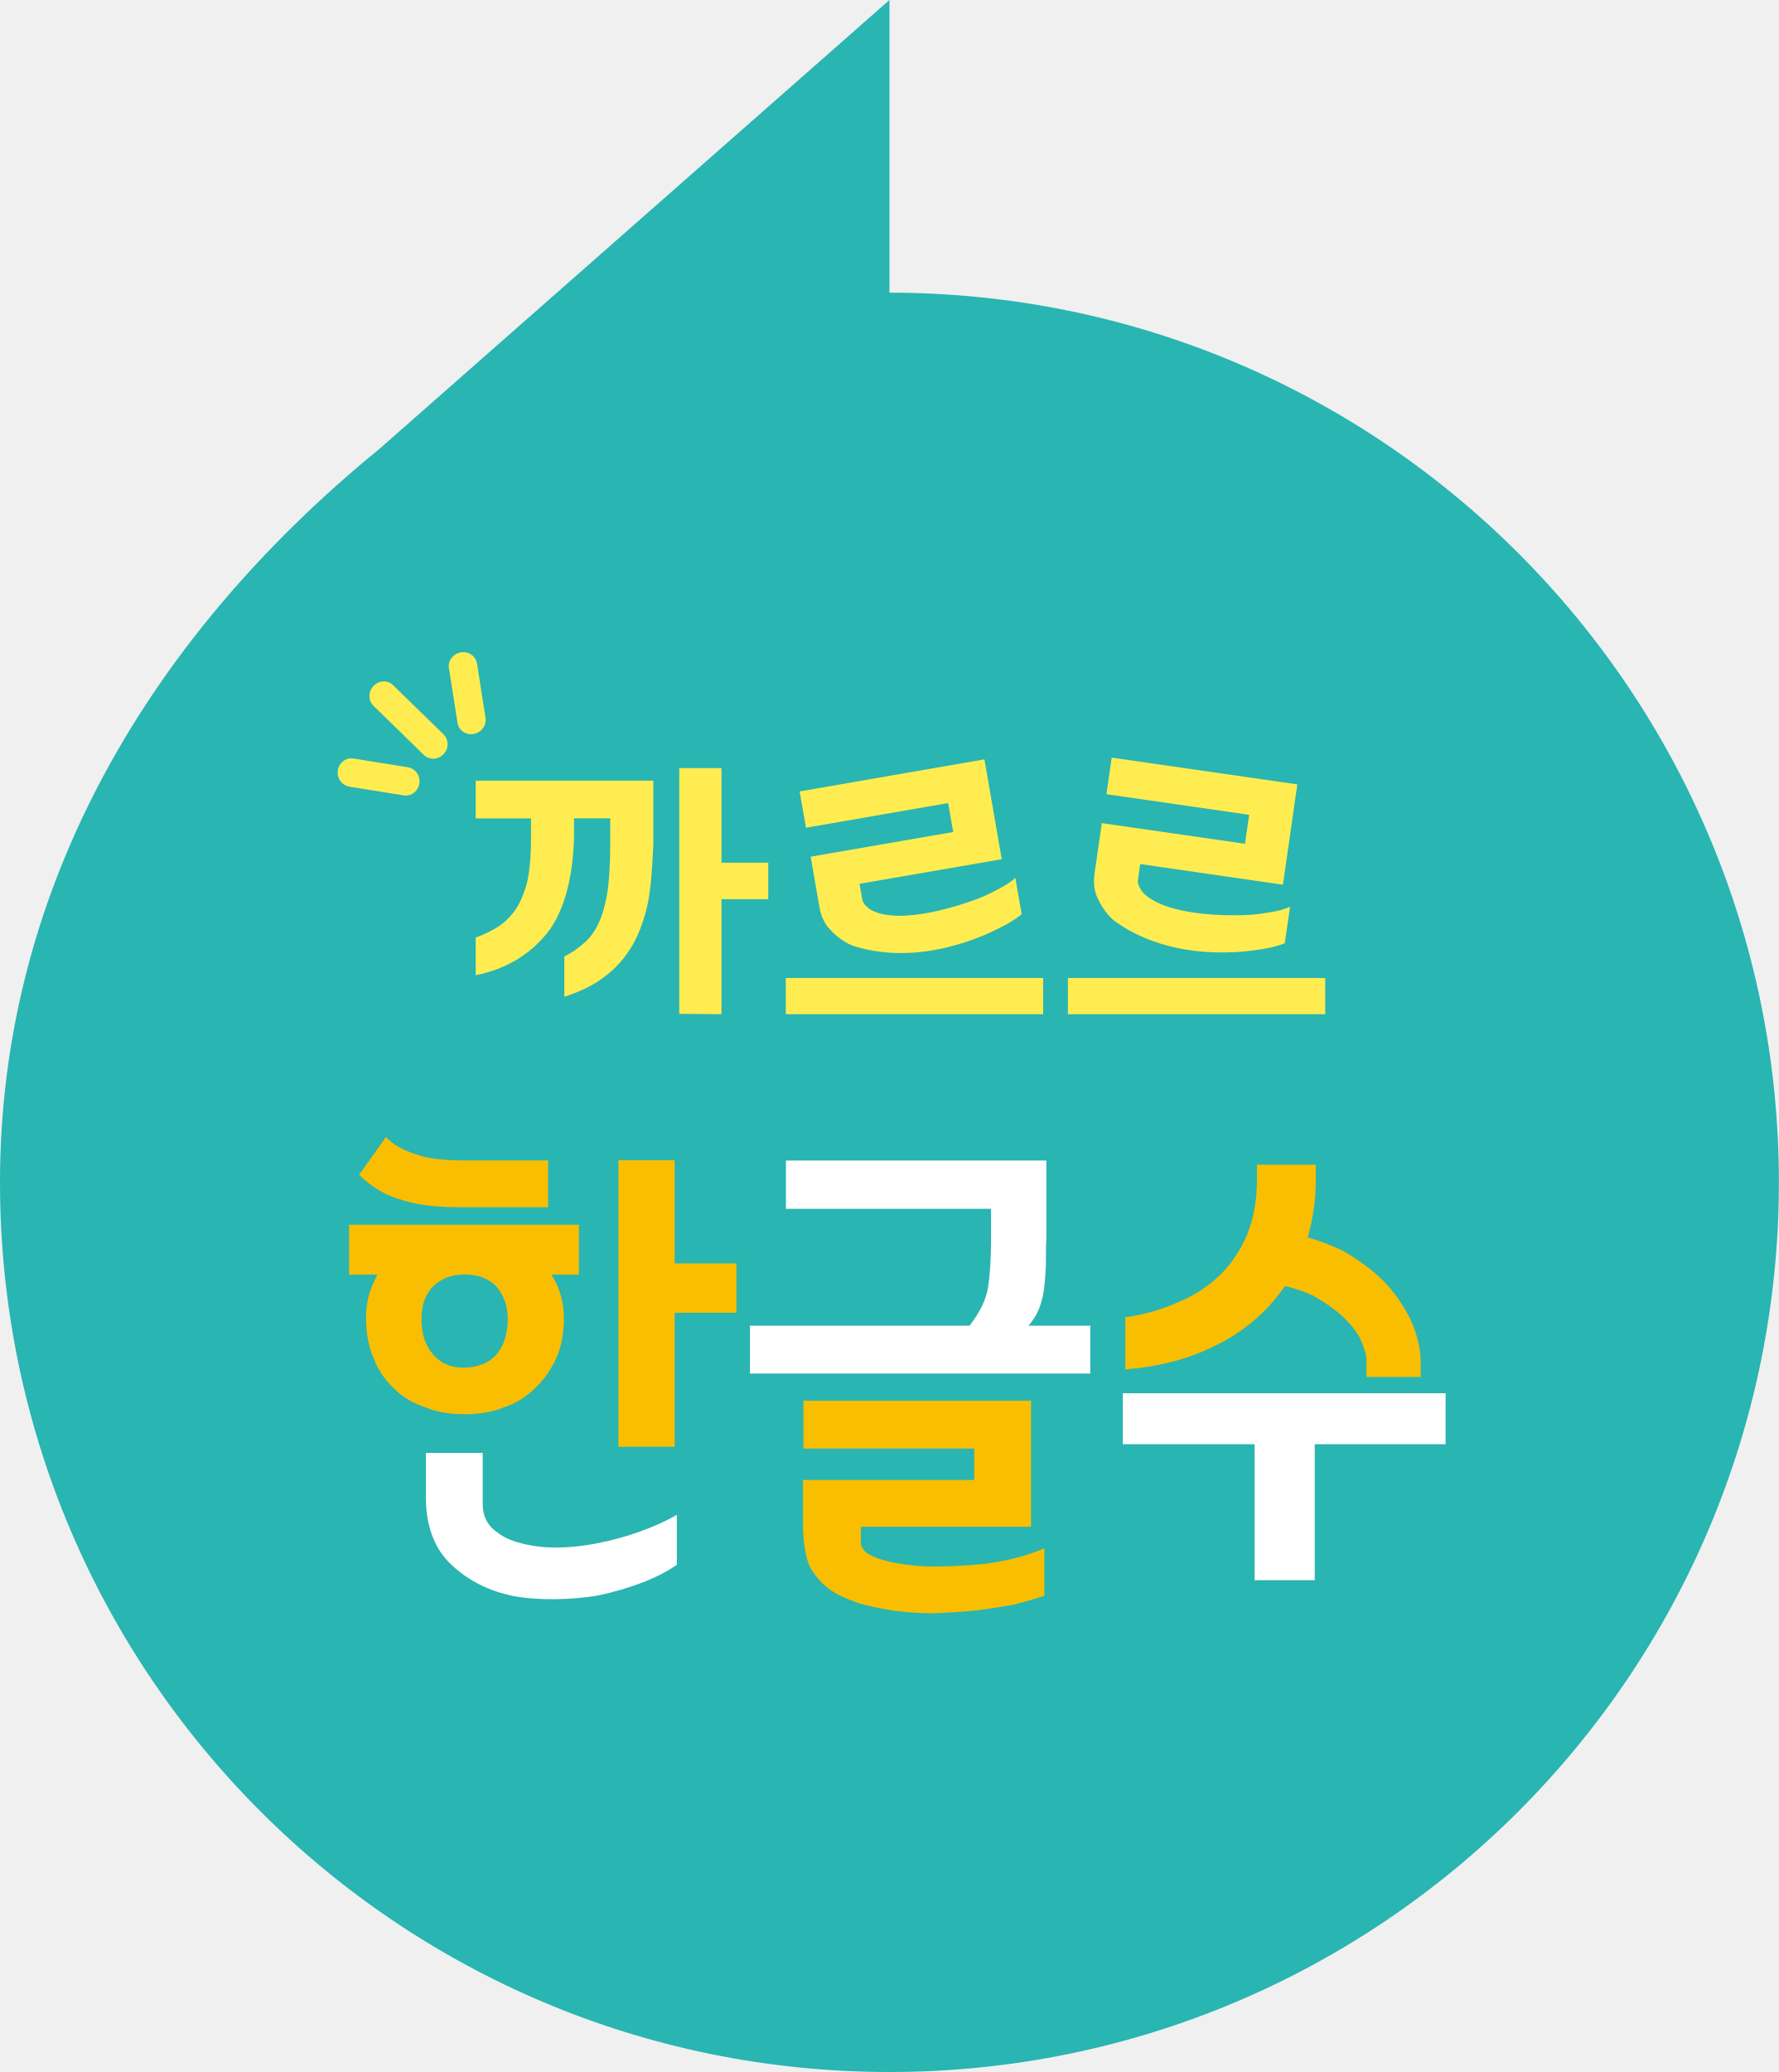
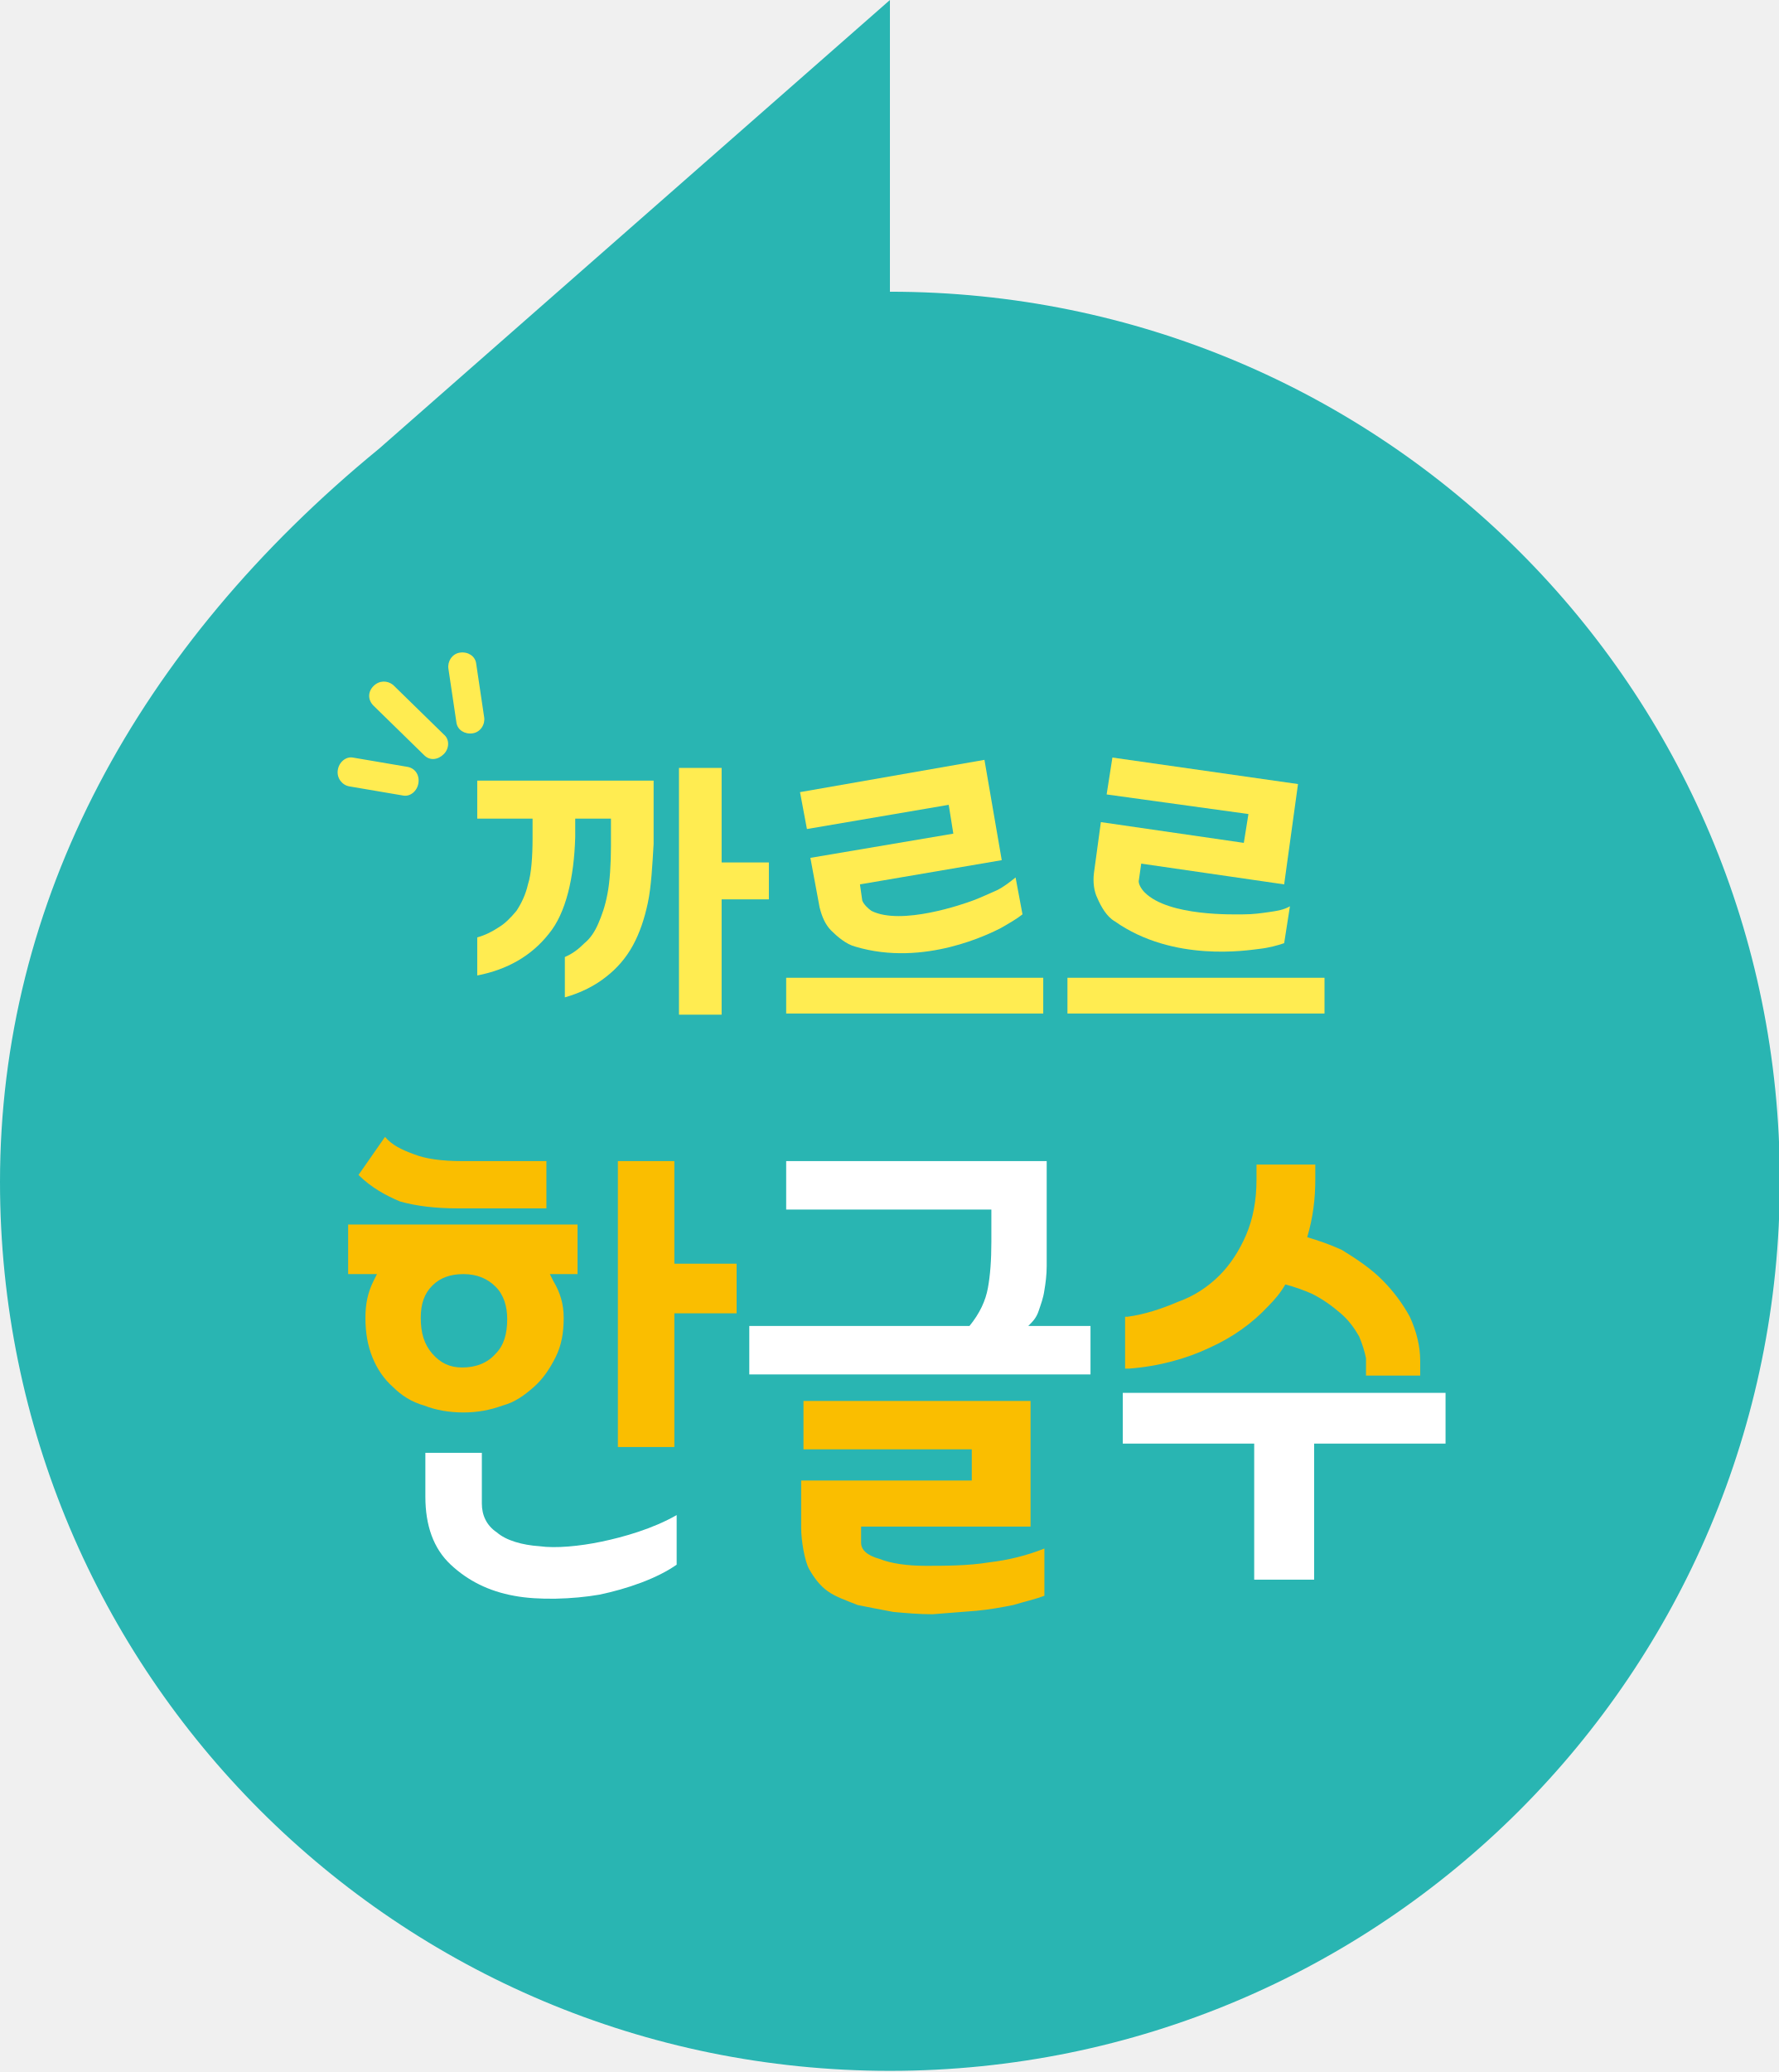
- <svg xmlns="http://www.w3.org/2000/svg" id="_레이어_2" data-name="레이어 2" viewBox="0 0 154.3 179.68">
-   <defs>
-     <style>
-       .cls-1 {
-         fill: #ffec51;
-       }
- 
-       .cls-1, .cls-2, .cls-3, .cls-4, .cls-5 {
-         stroke-width: 0px;
-       }
- 
-       .cls-2 {
-         fill: none;
-       }
- 
-       .cls-3 {
-         fill: #29b5b2;
-       }
- 
-       .cls-4 {
-         fill: #fff;
-       }
- 
-       .cls-5 {
-         fill: #fabe00;
-       }
- 
-       .cls-6 {
-         clip-path: url(#clippath);
-       }
-     </style>
-     <clipPath id="clippath">
-       <rect class="cls-2" x="97.06" y="120.49" width="28.66" height="16.87" />
-     </clipPath>
-   </defs>
-   <g id="_레이어_1-2" data-name="레이어 1">
+ <svg xmlns="http://www.w3.org/2000/svg" xmlns:xlink="http://www.w3.org/1999/xlink" version="1.1" id="_레이어_2" x="0px" y="0px" viewBox="0 0 154.3 179.7" style="enable-background:new 0 0 154.3 179.7;" xml:space="preserve">
+   <style type="text/css">
+ 	.st0{fill:#29B5B2;}
+ 	.st1{fill:#FFEC51;}
+ 	.st2{fill:#FABE00;}
+ 	.st3{fill:#FFFFFF;}
+ 	.st4{clip-path:url(#SVGID_00000123437127524566744020000004038820606920753287_);}
+ </style>
+   <g id="_레이어_1-2">
    <g>
-       <path class="cls-3" d="m0,102.53c0,42.61,34.54,77.15,77.15,77.15s77.15-34.54,77.15-77.15S119.76,25.38,77.15,25.38V0l-44.22,38.91C11.92,56.06,0,78.15,0,102.53" />
+       <path class="st0" d="M0,102.5c0,42.6,34.5,77.1,77.2,77.1s77.2-34.5,77.2-77.2s-34.5-77.1-77.2-77.1V0L32.9,38.9    C11.9,56.1,0,78.2,0,102.5" />
      <g>
-         <path class="cls-1" d="m32.42,61.23c-.48-.45-.5-1.22-.04-1.73.46-.5,1.22-.55,1.7-.1l4.37,4.26c.48.45.5,1.22.04,1.72-.46.51-1.22.55-1.7.11l-4.37-4.26Z" />
-         <path class="cls-1" d="m30.34,68.22c-.65-.08-1.12-.69-1.04-1.37.08-.68.67-1.16,1.32-1.08l4.72.76c.65.08,1.12.7,1.04,1.37-.08.68-.67,1.16-1.32,1.08l-4.71-.75Z" />
-         <path class="cls-1" d="m38.94,58c-.12-.64.32-1.28.99-1.42.67-.14,1.31.28,1.44.93l.74,4.71c.12.64-.32,1.28-.99,1.42-.67.14-1.31-.28-1.43-.92l-.74-4.72Z" />
-         <path class="cls-1" d="m62.58,74.81h4.06v3.17h-4.06v9.97l-3.66-.03v-21.31h3.66v8.21Zm-5.91-7.11v5.49c-.07,1.73-.19,3.67-.46,5.05-.29,1.37-.72,2.61-1.31,3.66-.62,1.08-1.4,1.99-2.35,2.71-.98.79-2.19,1.37-3.6,1.83v-3.5c.66-.32,1.21-.72,1.73-1.18.49-.42.91-.98,1.24-1.7.33-.68.56-1.54.75-2.58.16-.98.26-2.63.26-4.13v-2.39h-3.14v1.57c-.06,3.46-.85,6.55-2.35,8.41-1.54,1.89-3.59,3.11-6.18,3.63v-3.27c.65-.23,1.27-.52,1.86-.88.55-.33,1.05-.82,1.5-1.4.43-.59.78-1.37,1.05-2.32.26-.91.39-2.53.39-4v-1.73h-4.8v-3.27h15.39Z" />
-         <rect class="cls-1" x="68.16" y="84.81" width="22.32" height="3.14" />
-         <rect class="cls-1" x="92.63" y="84.81" width="22.32" height="3.14" />
-         <path class="cls-1" d="m88.07,76.13l.55,3.15c-.52.42-1.15.83-1.92,1.19-.79.4-6.62,3.43-12.58,1.59-.75-.23-1.58-.86-2.07-1.4-.52-.51-.83-1.19-.98-2.02l-.75-4.35,12.36-2.14-.44-2.51-12.33,2.14-.55-3.15,16.03-2.78,1.5,8.66-12.33,2.13.24,1.39c.06.32.47.74.83.92,2.64,1.33,8.04-.6,8.79-.87.75-.26,1.43-.58,2.06-.92.61-.3,1.15-.63,1.58-1.03" />
-         <path class="cls-1" d="m111.9,78.63l-.46,3.17c-.63.24-1.35.43-2.19.54-.88.14-7.36,1.21-12.46-2.39-.65-.45-1.24-1.31-1.54-1.98-.34-.64-.43-1.38-.31-2.22l.63-4.37,12.42,1.79.36-2.51-12.38-1.79.46-3.17,16.1,2.32-1.25,8.7-12.38-1.79-.2,1.4c-.05.32.22.85.5,1.13,2.09,2.08,7.83,1.92,8.63,1.9.79-.02,1.54-.11,2.25-.24.68-.1,1.29-.24,1.82-.49" />
+         <path class="st1" d="M32.4,61.2c-0.5-0.5-0.5-1.2,0-1.7c0.5-0.5,1.2-0.5,1.7-0.1l4.4,4.3c0.5,0.4,0.5,1.2,0,1.7     c-0.5,0.5-1.2,0.6-1.7,0.1C36.8,65.5,32.4,61.2,32.4,61.2z" />
+         <path class="st1" d="M30.3,68.2c-0.6-0.1-1.1-0.7-1-1.4s0.7-1.2,1.3-1.1l4.7,0.8c0.7,0.1,1.1,0.7,1,1.4c-0.1,0.7-0.7,1.2-1.3,1.1     L30.3,68.2L30.3,68.2z" />
+         <path class="st1" d="M38.9,58c-0.1-0.6,0.3-1.3,1-1.4c0.7-0.1,1.3,0.3,1.4,0.9l0.7,4.7c0.1,0.6-0.3,1.3-1,1.4     c-0.7,0.1-1.3-0.3-1.4-0.9L38.9,58L38.9,58z" />
+         <path class="st1" d="M62.6,74.8h4.1V78h-4.1v10l-3.7,0V66.6h3.7L62.6,74.8L62.6,74.8z M56.7,67.7v5.5c-0.1,1.7-0.2,3.7-0.5,5.1     c-0.3,1.4-0.7,2.6-1.3,3.7c-0.6,1.1-1.4,2-2.3,2.7c-1,0.8-2.2,1.4-3.6,1.8v-3.5c0.7-0.3,1.2-0.7,1.7-1.2c0.5-0.4,0.9-1,1.2-1.7     c0.3-0.7,0.6-1.5,0.8-2.6c0.2-1,0.3-2.6,0.3-4.1V71h-3.1v1.6c-0.1,3.5-0.8,6.6-2.3,8.4c-1.5,1.9-3.6,3.1-6.2,3.6v-3.3     c0.7-0.2,1.3-0.5,1.9-0.9c0.5-0.3,1-0.8,1.5-1.4c0.4-0.6,0.8-1.4,1-2.3c0.3-0.9,0.4-2.5,0.4-4V71h-4.8v-3.3L56.7,67.7L56.7,67.7z     " />
+         <rect x="68.2" y="84.8" class="st1" width="22.3" height="3.1" />
+         <rect x="92.6" y="84.8" class="st1" width="22.3" height="3.1" />
+         <path class="st1" d="M88.1,76.1l0.6,3.2c-0.5,0.4-1.2,0.8-1.9,1.2c-0.8,0.4-6.6,3.4-12.6,1.6c-0.8-0.2-1.6-0.9-2.1-1.4     c-0.5-0.5-0.8-1.2-1-2l-0.8-4.3l12.4-2.1l-0.4-2.5l-12.3,2.1l-0.6-3.2l16-2.8l1.5,8.7l-12.3,2.1l0.2,1.4c0.1,0.3,0.5,0.7,0.8,0.9     c2.6,1.3,8-0.6,8.8-0.9c0.8-0.3,1.4-0.6,2.1-0.9C87.1,76.9,87.6,76.5,88.1,76.1" />
+         <path class="st1" d="M111.9,78.6l-0.5,3.2c-0.6,0.2-1.3,0.4-2.2,0.5c-0.9,0.1-7.4,1.2-12.5-2.4c-0.7-0.4-1.2-1.3-1.5-2     c-0.3-0.6-0.4-1.4-0.3-2.2l0.6-4.4l12.4,1.8l0.4-2.5L96,68.9l0.5-3.2l16.1,2.3l-1.2,8.7l-12.4-1.8l-0.2,1.4     c-0.1,0.3,0.2,0.8,0.5,1.1c2.1,2.1,7.8,1.9,8.6,1.9c0.8,0,1.5-0.1,2.2-0.2C110.8,79,111.4,78.9,111.9,78.6" />
      </g>
      <g>
-         <path class="cls-5" d="m48.91,114.34c0,1.3-.22,2.42-.65,3.42-.48,1.04-1.08,1.9-1.86,2.64-.78.73-1.64,1.3-2.68,1.64-1.08.43-2.2.6-3.42.6s-2.38-.17-3.41-.6c-1.08-.35-1.99-.91-2.72-1.64-.78-.73-1.38-1.6-1.77-2.64-.43-.99-.65-2.12-.65-3.42,0-1.21.22-2.25.69-3.2.09-.17.17-.39.3-.61h-2.46v-4.32h19.93v4.32h-2.38l.35.61c.47.95.73,1.99.73,3.2m-17.77-12.45l2.34-3.29c.61.65,1.43,1.12,2.51,1.47,1.04.39,2.42.56,4.24.56h7.31v4.06h-7.65c-1.9,0-3.59-.17-4.97-.61-1.43-.39-2.68-1.12-3.76-2.2m12.88,12.49c0-1.12-.35-2.07-.95-2.77-.65-.69-1.56-1.08-2.77-1.08-1.12,0-2.03.35-2.72.99-.69.69-1.04,1.64-1.04,2.85,0,1.3.3,2.29.99,3.07.65.78,1.51,1.17,2.64,1.17,1.25,0,2.21-.39,2.9-1.17.61-.73.95-1.77.95-3.07m14.48-4.8h5.36v4.28h-5.36v11.62h-4.88v-24.85h4.88v8.95Z" />
-         <path class="cls-5" d="m90.59,134.27v4.11c-.78.26-1.69.52-2.68.78-1.04.17-2.07.35-3.15.48-1.12.13-2.71.22-3.83.26-1.17,0-2.29-.09-3.37-.22-1.12-.17-2.12-.39-3.07-.65-.99-.35-1.86-.73-2.55-1.21-.69-.52-1.25-1.17-1.64-1.86-.43-.74-.65-2.52-.65-3.56v-4.06h14.85v-2.72h-14.81v-4.15h19.74v10.93h-14.76v1.35c0,.61.52,1.08,1.6,1.43,1.04.35,2.38.56,3.98.65,1.56.04,3.7-.04,5.51-.26,1.77-.26,3.37-.69,4.84-1.3" />
-         <path class="cls-4" d="m58.71,131.37v4.32c-1.74,1.25-4.35,2.12-6.7,2.64-2.35.43-5.31.47-7.4.09-2.18-.43-3.97-1.34-5.45-2.72-1.48-1.38-2.22-3.37-2.22-5.88v-3.83h4.93v4.43c0,1.04.39,1.86,1.26,2.46.83.69,2.24,1.08,3.72,1.25,1.4.17,3.47.04,5.38-.39,1.87-.39,4.39-1.17,6.48-2.38" />
-         <path class="cls-4" d="m84.1,114.96c.86-1.12,1.43-2.2,1.6-3.33.17-1.08.26-2.42.26-3.98v-2.82h-17.79v-4.19h22.59v6.72c-.04.86-.04,1.68-.04,2.42-.04.78-.09,1.47-.17,2.07-.09.65-.26,1.25-.48,1.77-.22.52-.52.95-.86,1.34h5.36v4.15h-29.52v-4.15h19.06Z" />
-         <g class="cls-6">
-           <polygon class="cls-4" points="97.39 125.24 108.82 125.24 108.82 137.03 114.04 137.03 114.04 125.24 125.39 125.24 125.39 120.82 97.39 120.82 97.39 125.24" />
+         <path class="st2" d="M48.9,114.3c0,1.3-0.2,2.4-0.7,3.4c-0.5,1-1.1,1.9-1.9,2.6c-0.8,0.7-1.6,1.3-2.7,1.6     c-1.1,0.4-2.2,0.6-3.4,0.6s-2.4-0.2-3.4-0.6c-1.1-0.3-2-0.9-2.7-1.6c-0.8-0.7-1.4-1.6-1.8-2.6c-0.4-1-0.6-2.1-0.6-3.4     c0-1.2,0.2-2.2,0.7-3.2c0.1-0.2,0.2-0.4,0.3-0.6h-2.5v-4.3h19.9v4.3h-2.4l0.3,0.6C48.6,112.1,48.9,113.1,48.9,114.3 M31.1,101.9     l2.3-3.3c0.6,0.7,1.4,1.1,2.5,1.5c1,0.4,2.4,0.6,4.2,0.6h7.3v4.1h-7.7c-1.9,0-3.6-0.2-5-0.6C33.5,103.7,32.2,103,31.1,101.9      M44,114.4c0-1.1-0.3-2.1-1-2.8c-0.7-0.7-1.6-1.1-2.8-1.1c-1.1,0-2,0.3-2.7,1c-0.7,0.7-1,1.6-1,2.8c0,1.3,0.3,2.3,1,3.1     c0.7,0.8,1.5,1.2,2.6,1.2c1.2,0,2.2-0.4,2.9-1.2C43.7,116.7,44,115.7,44,114.4 M58.5,109.6h5.4v4.3h-5.4v11.6h-4.9v-24.8h4.9     V109.6z" />
+         <path class="st2" d="M90.6,134.3v4.1c-0.8,0.3-1.7,0.5-2.7,0.8c-1,0.2-2.1,0.4-3.2,0.5c-1.1,0.1-2.7,0.2-3.8,0.3     c-1.2,0-2.3-0.1-3.4-0.2c-1.1-0.2-2.1-0.4-3.1-0.6c-1-0.4-1.9-0.7-2.6-1.2c-0.7-0.5-1.2-1.2-1.6-1.9c-0.4-0.7-0.7-2.5-0.7-3.6     v-4.1h14.8v-2.7H69.7v-4.2h19.7v10.9H74.7v1.4c0,0.6,0.5,1.1,1.6,1.4c1,0.4,2.4,0.6,4,0.6c1.6,0,3.7,0,5.5-0.3     C87.5,135.3,89.1,134.9,90.6,134.3" />
+         <path class="st3" d="M58.7,131.4v4.3c-1.7,1.2-4.3,2.1-6.7,2.6c-2.3,0.4-5.3,0.5-7.4,0.1c-2.2-0.4-4-1.3-5.5-2.7     s-2.2-3.4-2.2-5.9V126h4.9v4.4c0,1,0.4,1.9,1.3,2.5c0.8,0.7,2.2,1.1,3.7,1.2c1.4,0.2,3.5,0,5.4-0.4     C54.1,133.3,56.6,132.6,58.7,131.4" />
+         <path class="st3" d="M84.1,115c0.9-1.1,1.4-2.2,1.6-3.3c0.2-1.1,0.3-2.4,0.3-4v-2.8H68.2v-4.2h22.6v6.7c0,0.9,0,1.7,0,2.4     c0,0.8-0.1,1.5-0.2,2.1c-0.1,0.7-0.3,1.2-0.5,1.8s-0.5,0.9-0.9,1.3h5.4v4.2H65V115L84.1,115L84.1,115z" />
+         <g>
+           <defs>
+             <rect id="SVGID_1_" x="97.1" y="120.5" width="28.7" height="16.9" />
+           </defs>
+           <clipPath id="SVGID_00000049932914778944289300000008892289125422518665_">
+             <use xlink:href="#SVGID_1_" style="overflow:visible;" />
+           </clipPath>
+           <g style="clip-path:url(#SVGID_00000049932914778944289300000008892289125422518665_);">
+             <polygon class="st3" points="97.4,125.2 108.8,125.2 108.8,137 114,137 114,125.2 125.4,125.2 125.4,120.8 97.4,120.8      " />
+           </g>
        </g>
-         <path class="cls-5" d="m119.92,111c-1-.96-2.18-1.82-3.53-2.58-1.05-.49-2.02-.85-2.96-1.11.47-1.65.7-3.28.7-4.97v-1.34h-5.1v1.26c0,1.8-.29,3.42-.86,4.81-.59,1.39-1.39,2.57-2.35,3.5-1.04,1-2.23,1.78-3.55,2.32-1.41.64-2.86,1.07-4.44,1.31l-.22.03v4.53l.28-.03c2.7-.25,5.05-.86,7-1.79,1.97-.88,3.68-2.08,5.07-3.56.57-.61,1.06-1.22,1.49-1.86.85.2,1.64.47,2.34.78.96.52,1.83,1.12,2.53,1.74.7.62,1.25,1.29,1.63,1.97.34.72.54,1.38.58,1.9v1.5h4.7v-1.26c0-1.21-.31-2.48-.91-3.78-.62-1.24-1.4-2.34-2.39-3.37" />
+         <path class="st2" d="M119.9,111c-1-1-2.2-1.8-3.5-2.6c-1.1-0.5-2-0.8-3-1.1c0.5-1.7,0.7-3.3,0.7-5V101H109v1.3     c0,1.8-0.3,3.4-0.9,4.8c-0.6,1.4-1.4,2.6-2.3,3.5c-1,1-2.2,1.8-3.6,2.3c-1.4,0.6-2.9,1.1-4.4,1.3l-0.2,0v4.5l0.3,0     c2.7-0.2,5.1-0.9,7-1.8c2-0.9,3.7-2.1,5.1-3.6c0.6-0.6,1.1-1.2,1.5-1.9c0.8,0.2,1.6,0.5,2.3,0.8c1,0.5,1.8,1.1,2.5,1.7     c0.7,0.6,1.2,1.3,1.6,2c0.3,0.7,0.5,1.4,0.6,1.9v1.5h4.7v-1.3c0-1.2-0.3-2.5-0.9-3.8C121.7,113.1,120.9,112,119.9,111" />
      </g>
    </g>
  </g>
</svg>
